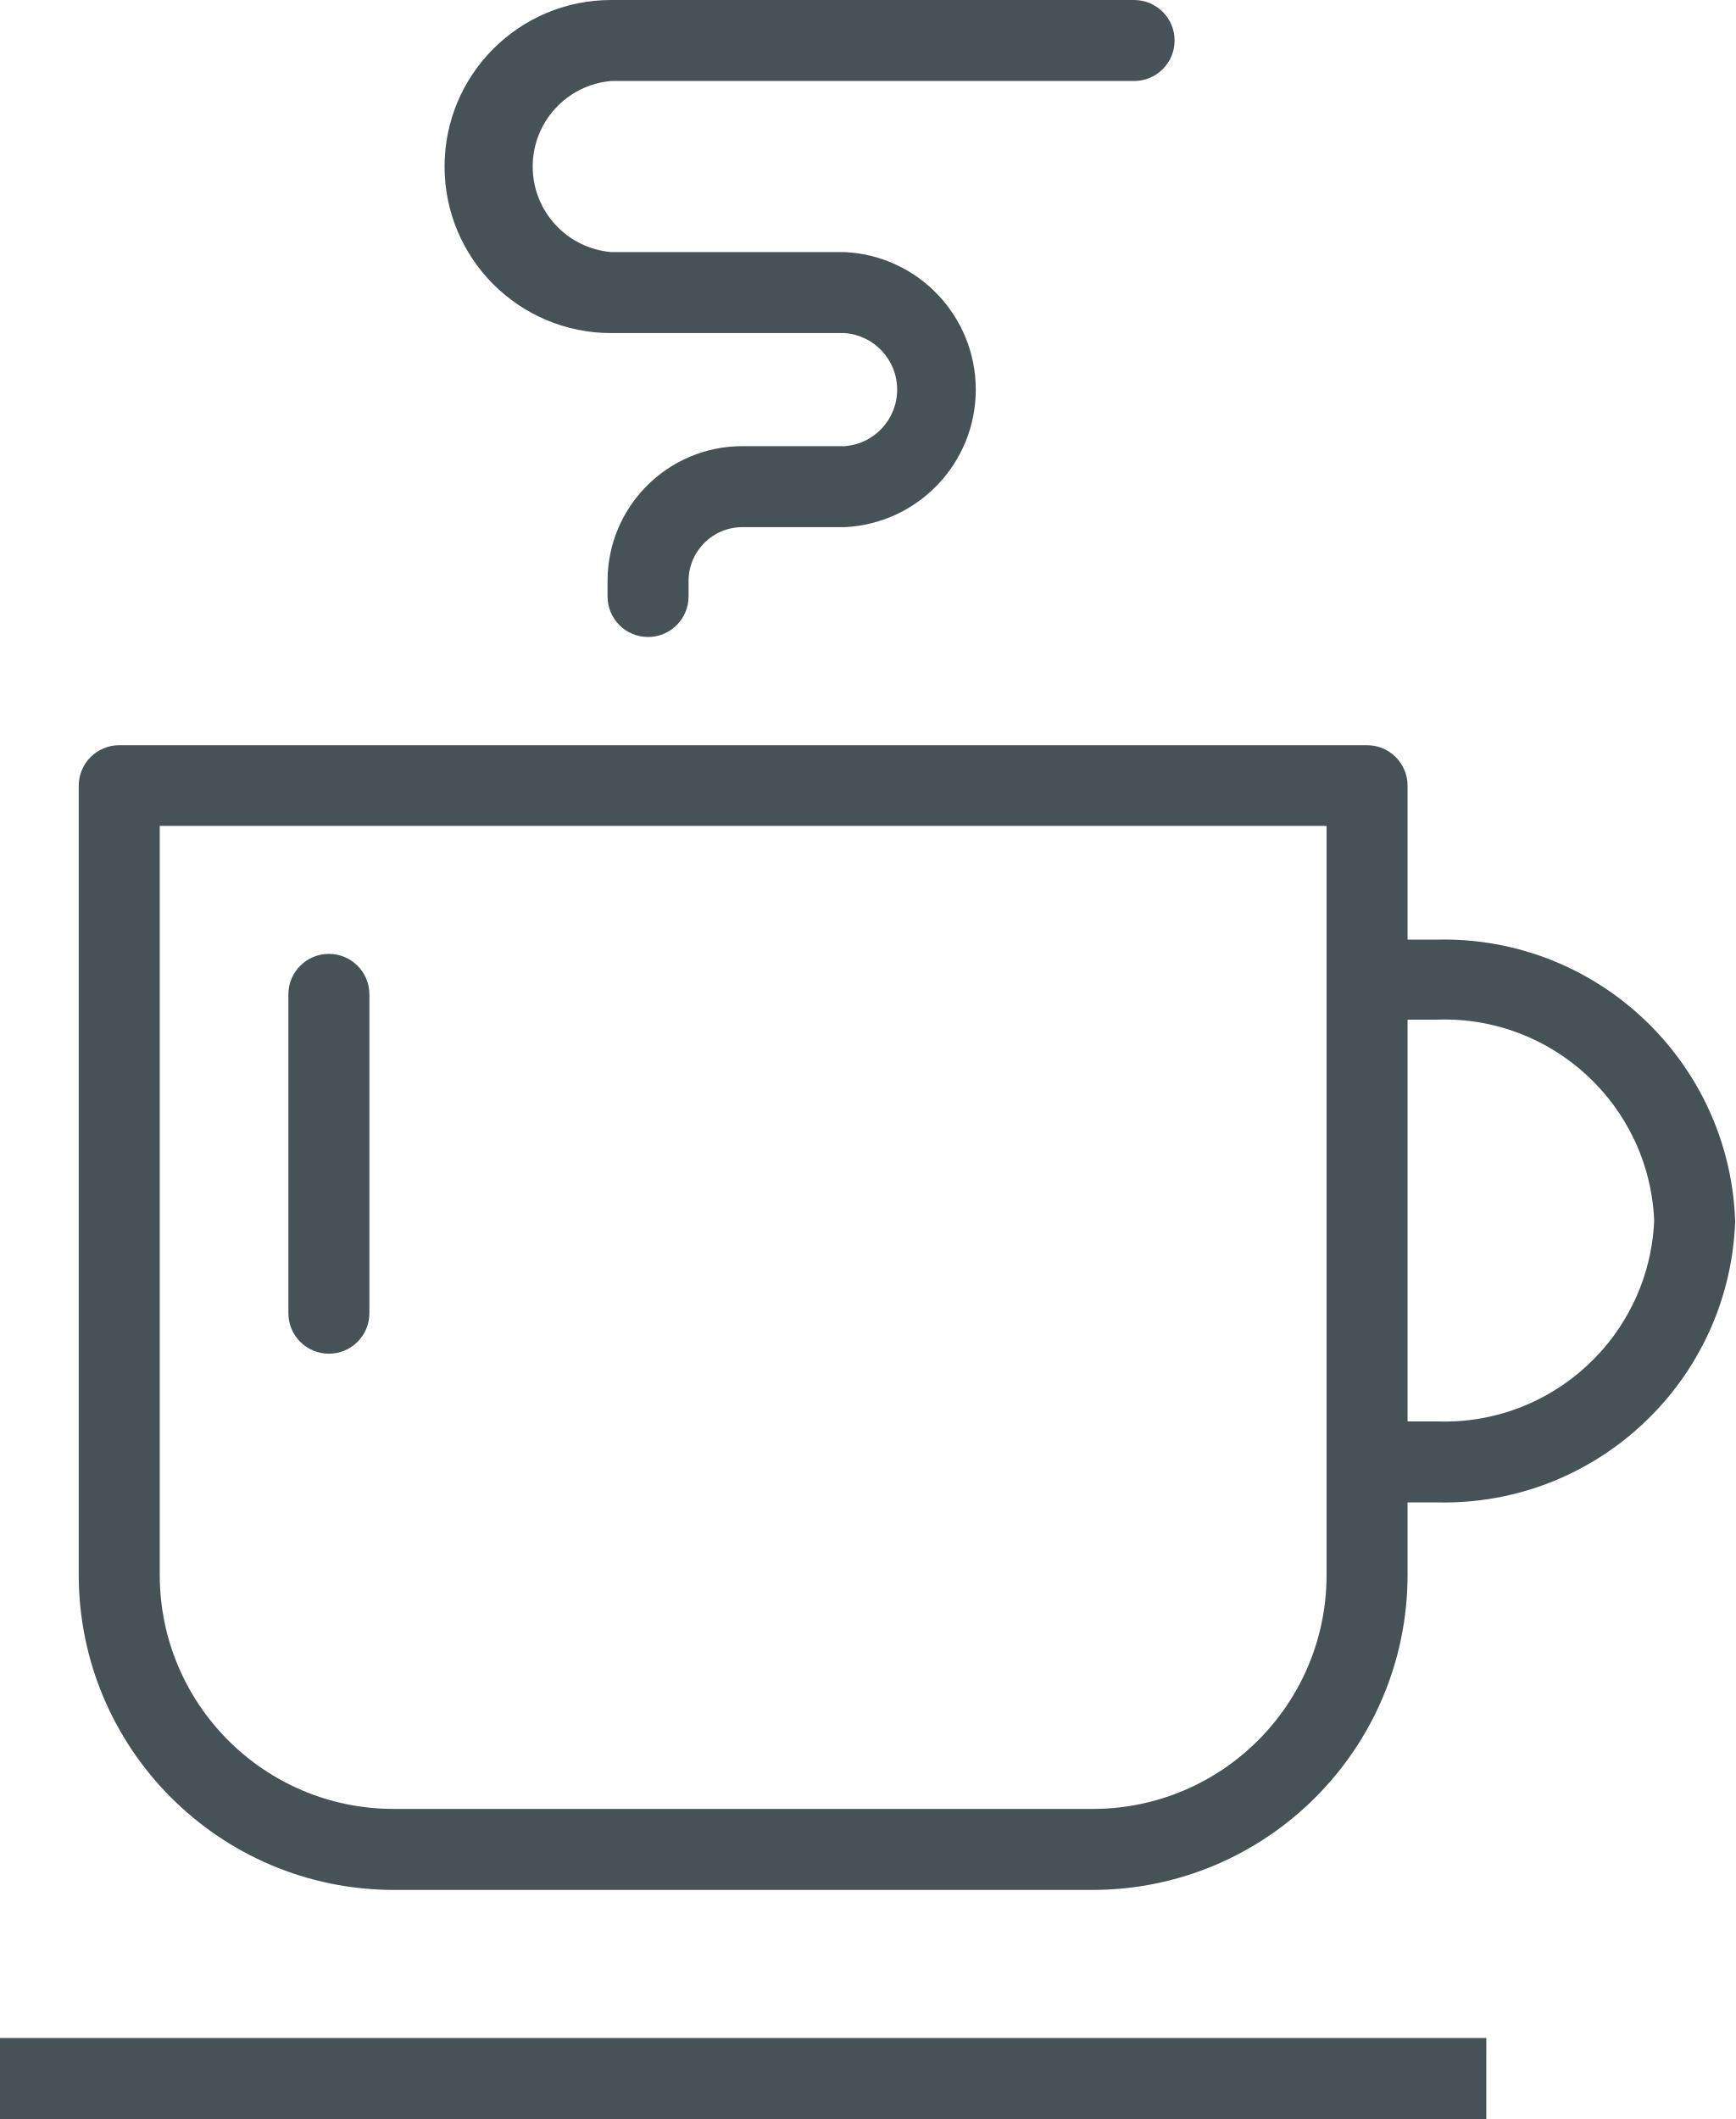
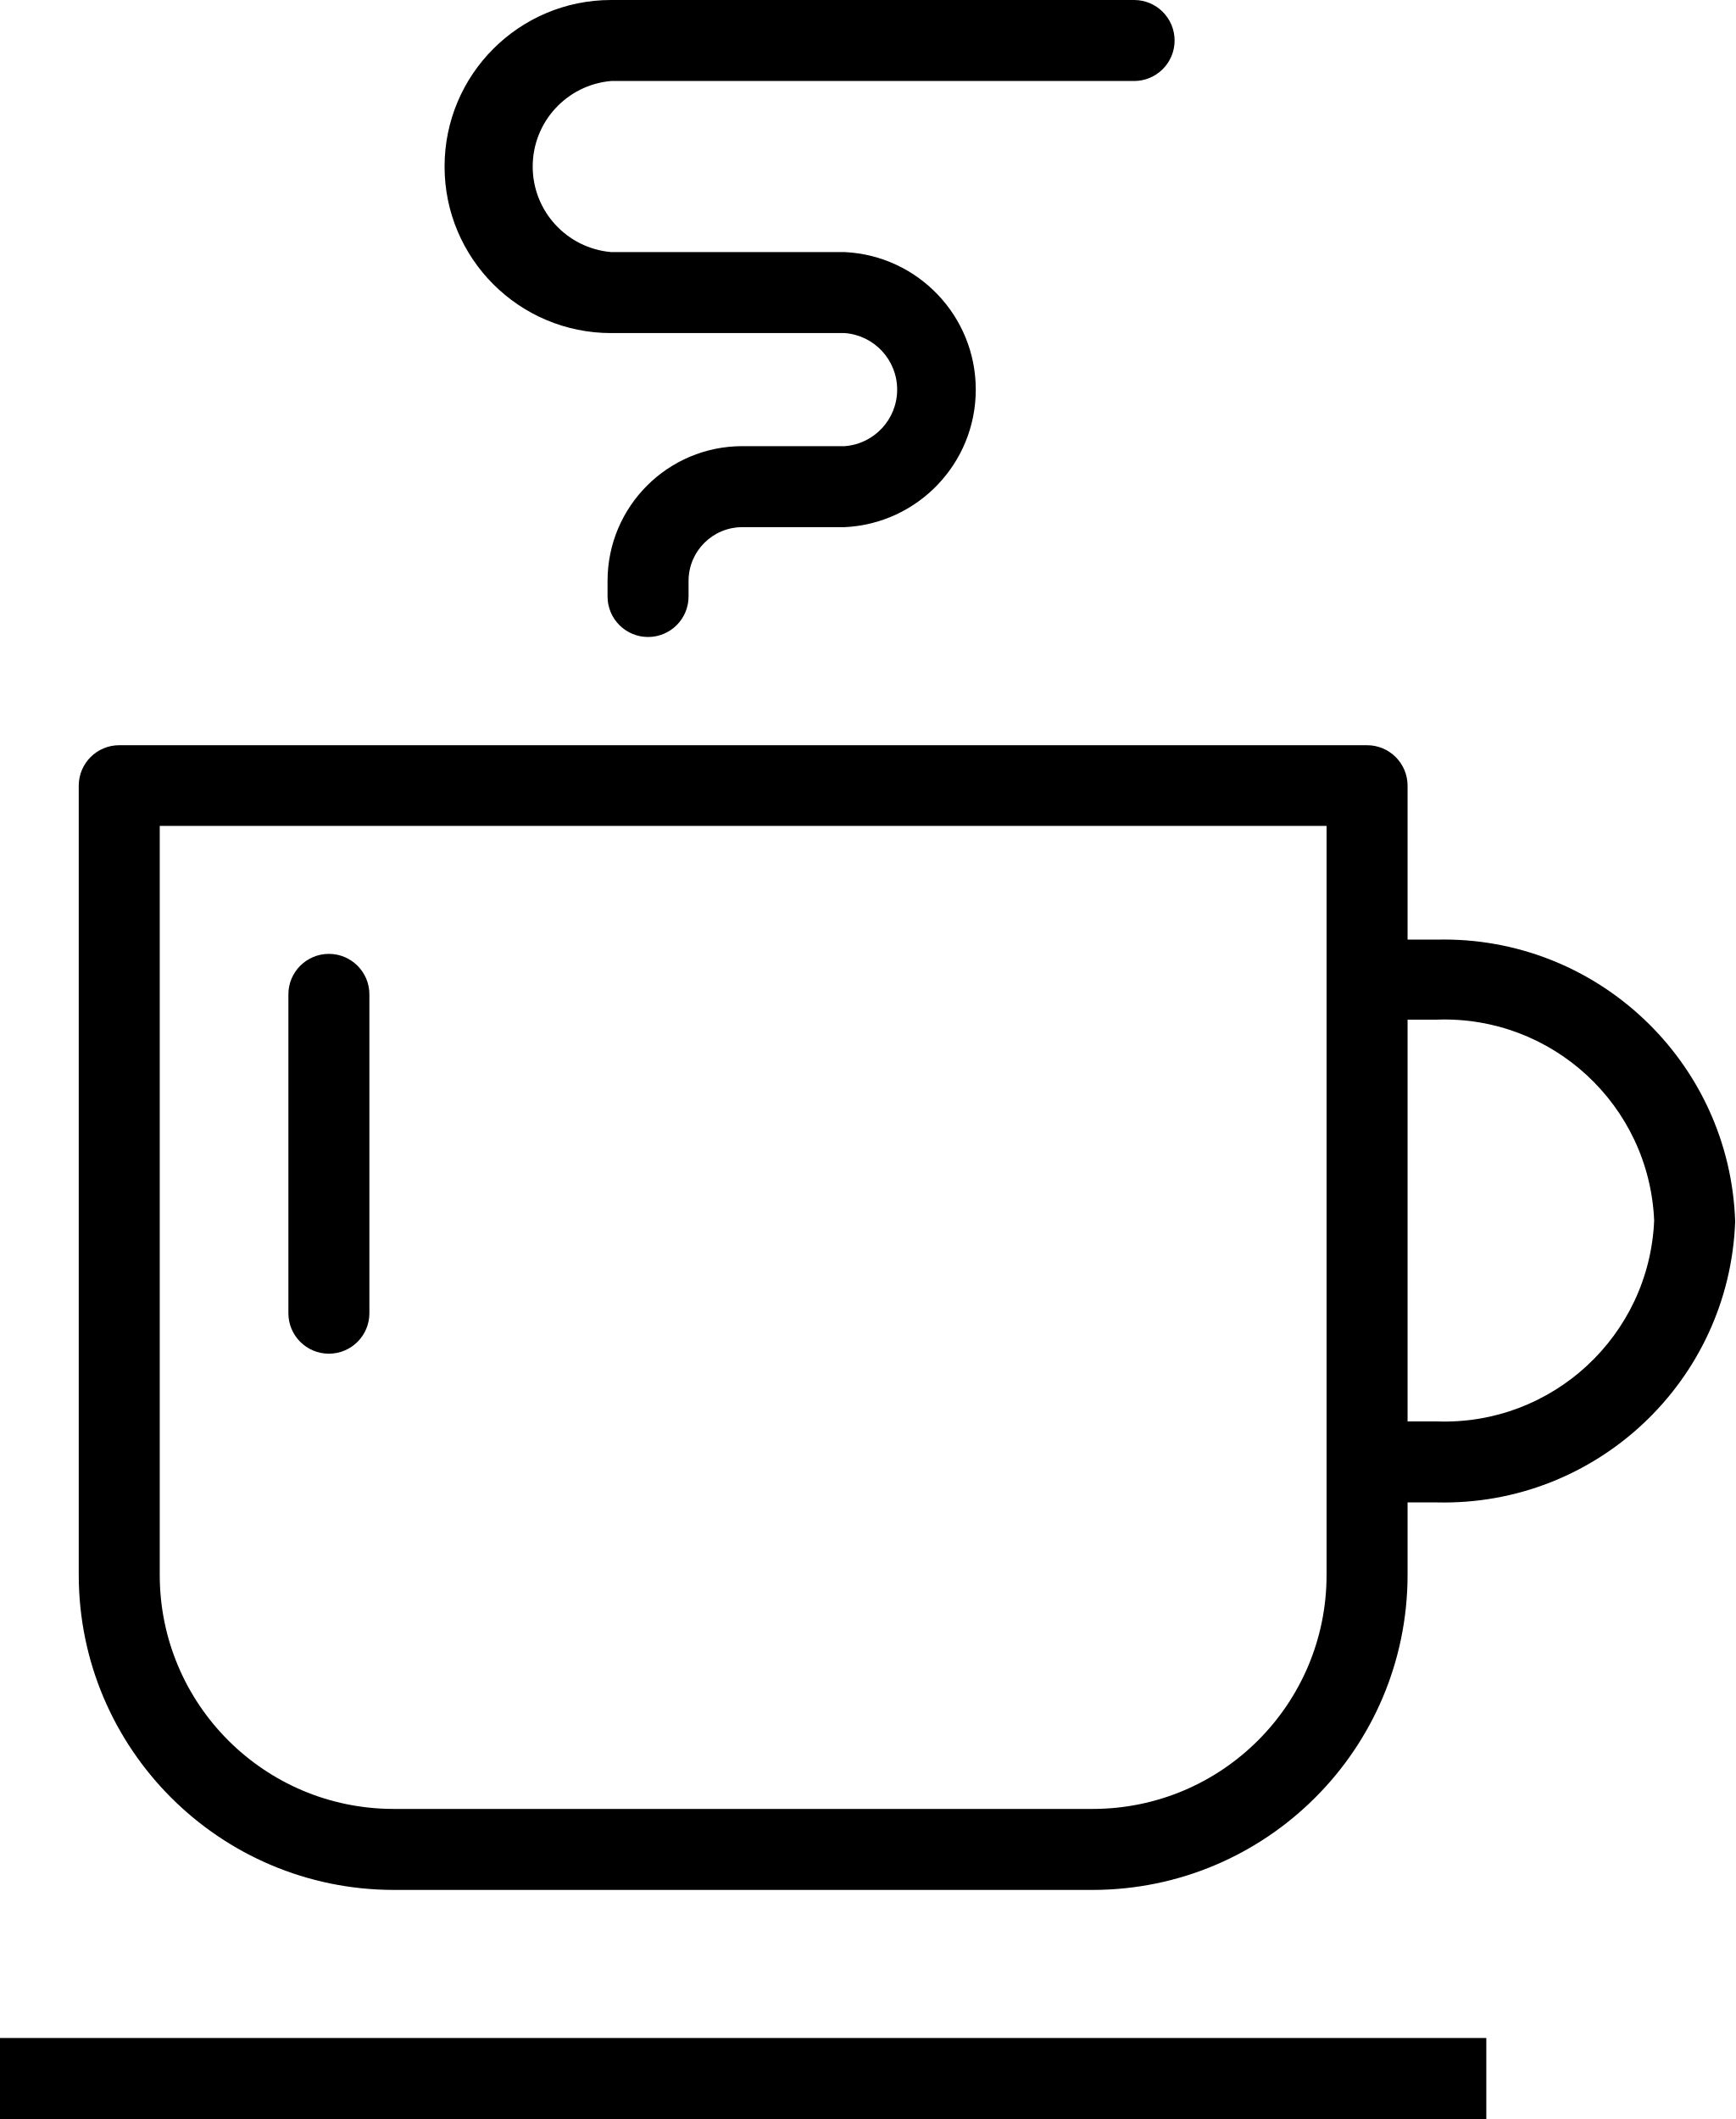
<svg xmlns="http://www.w3.org/2000/svg" viewBox="0 0 53.55 65.4">
-   <g id="f4e331f2-cfd8-46ff-8a1f-b741aaf8b13c" data-name="Layer 2">
-     <g id="a72f4687-9e21-4069-89ae-ca0f0f452fcb" data-name="icons">
-       <path d="M44.34,46.37h-1.8v-2.5h1.8a6.48,6.48,0,0,0,6.71-6.2,6.48,6.48,0,0,0-6.71-6.2h-1.8V29h1.8a9,9,0,0,1,9.21,8.7A9,9,0,0,1,44.34,46.37Z" style="fill:#475257" />
-       <rect y="62.9" width="45.87" height="2.5" style="fill:#475257" />
-       <path d="M33.73,58.33H12.14a9.73,9.73,0,0,1-9.71-9.71V24.24A1.25,1.25,0,0,1,3.68,23H42.19a1.25,1.25,0,0,1,1.25,1.25V48.62A9.73,9.73,0,0,1,33.73,58.33ZM4.93,25.49V48.62a7.22,7.22,0,0,0,7.21,7.21H33.73a7.22,7.22,0,0,0,7.21-7.21h0V25.49Z" style="fill:#475257" />
-       <path d="M20,19.66a1.25,1.25,0,0,1-1.25-1.25v-.49a4.16,4.16,0,0,1,4.16-4.15h3.16a1.75,1.75,0,0,0,0-3.49H18.86A5.14,5.14,0,0,1,18.86,0H35a1.25,1.25,0,0,1,0,2.5H18.86a2.65,2.65,0,0,0,0,5.28h7.21a4.25,4.25,0,0,1,0,8.49H22.91a1.66,1.66,0,0,0-1.66,1.65v.49A1.25,1.25,0,0,1,20,19.66Z" style="fill:#475257" />
-       <path d="M10.15,41.78A1.25,1.25,0,0,1,8.9,40.53V30.69a1.25,1.25,0,0,1,2.5,0v9.84A1.25,1.25,0,0,1,10.15,41.78Z" style="fill:#475257" />
-     </g>
-   </g>
+   <path d="M44.34,46.37h-1.8v-2.5h1.8a6.48,6.48,0,0,0,6.71-6.2,6.48,6.48,0,0,0-6.71-6.2h-1.8V29h1.8a9,9,0,0,1,9.21,8.7A9,9,0,0,1,44.34,46.37Z" />
+   <rect y="62.9" width="45.87" height="2.5" />
+   <path d="M33.73,58.33H12.14a9.73,9.73,0,0,1-9.71-9.71V24.24A1.25,1.25,0,0,1,3.68,23H42.19a1.25,1.25,0,0,1,1.25,1.25V48.62A9.73,9.73,0,0,1,33.73,58.33ZM4.93,25.49V48.62a7.22,7.22,0,0,0,7.21,7.21H33.73a7.22,7.22,0,0,0,7.21-7.21h0V25.49Z" />
+   <path d="M20,19.66a1.25,1.25,0,0,1-1.25-1.25v-.49a4.16,4.16,0,0,1,4.16-4.15h3.16a1.75,1.75,0,0,0,0-3.49H18.86A5.14,5.14,0,0,1,18.86,0H35a1.25,1.25,0,0,1,0,2.5H18.86a2.65,2.65,0,0,0,0,5.28h7.21a4.25,4.25,0,0,1,0,8.49H22.91a1.66,1.66,0,0,0-1.66,1.65v.49A1.25,1.25,0,0,1,20,19.66Z" />
+   <path d="M10.15,41.78A1.25,1.25,0,0,1,8.9,40.53V30.69a1.25,1.25,0,0,1,2.5,0v9.84A1.25,1.25,0,0,1,10.15,41.78Z" />
</svg>
